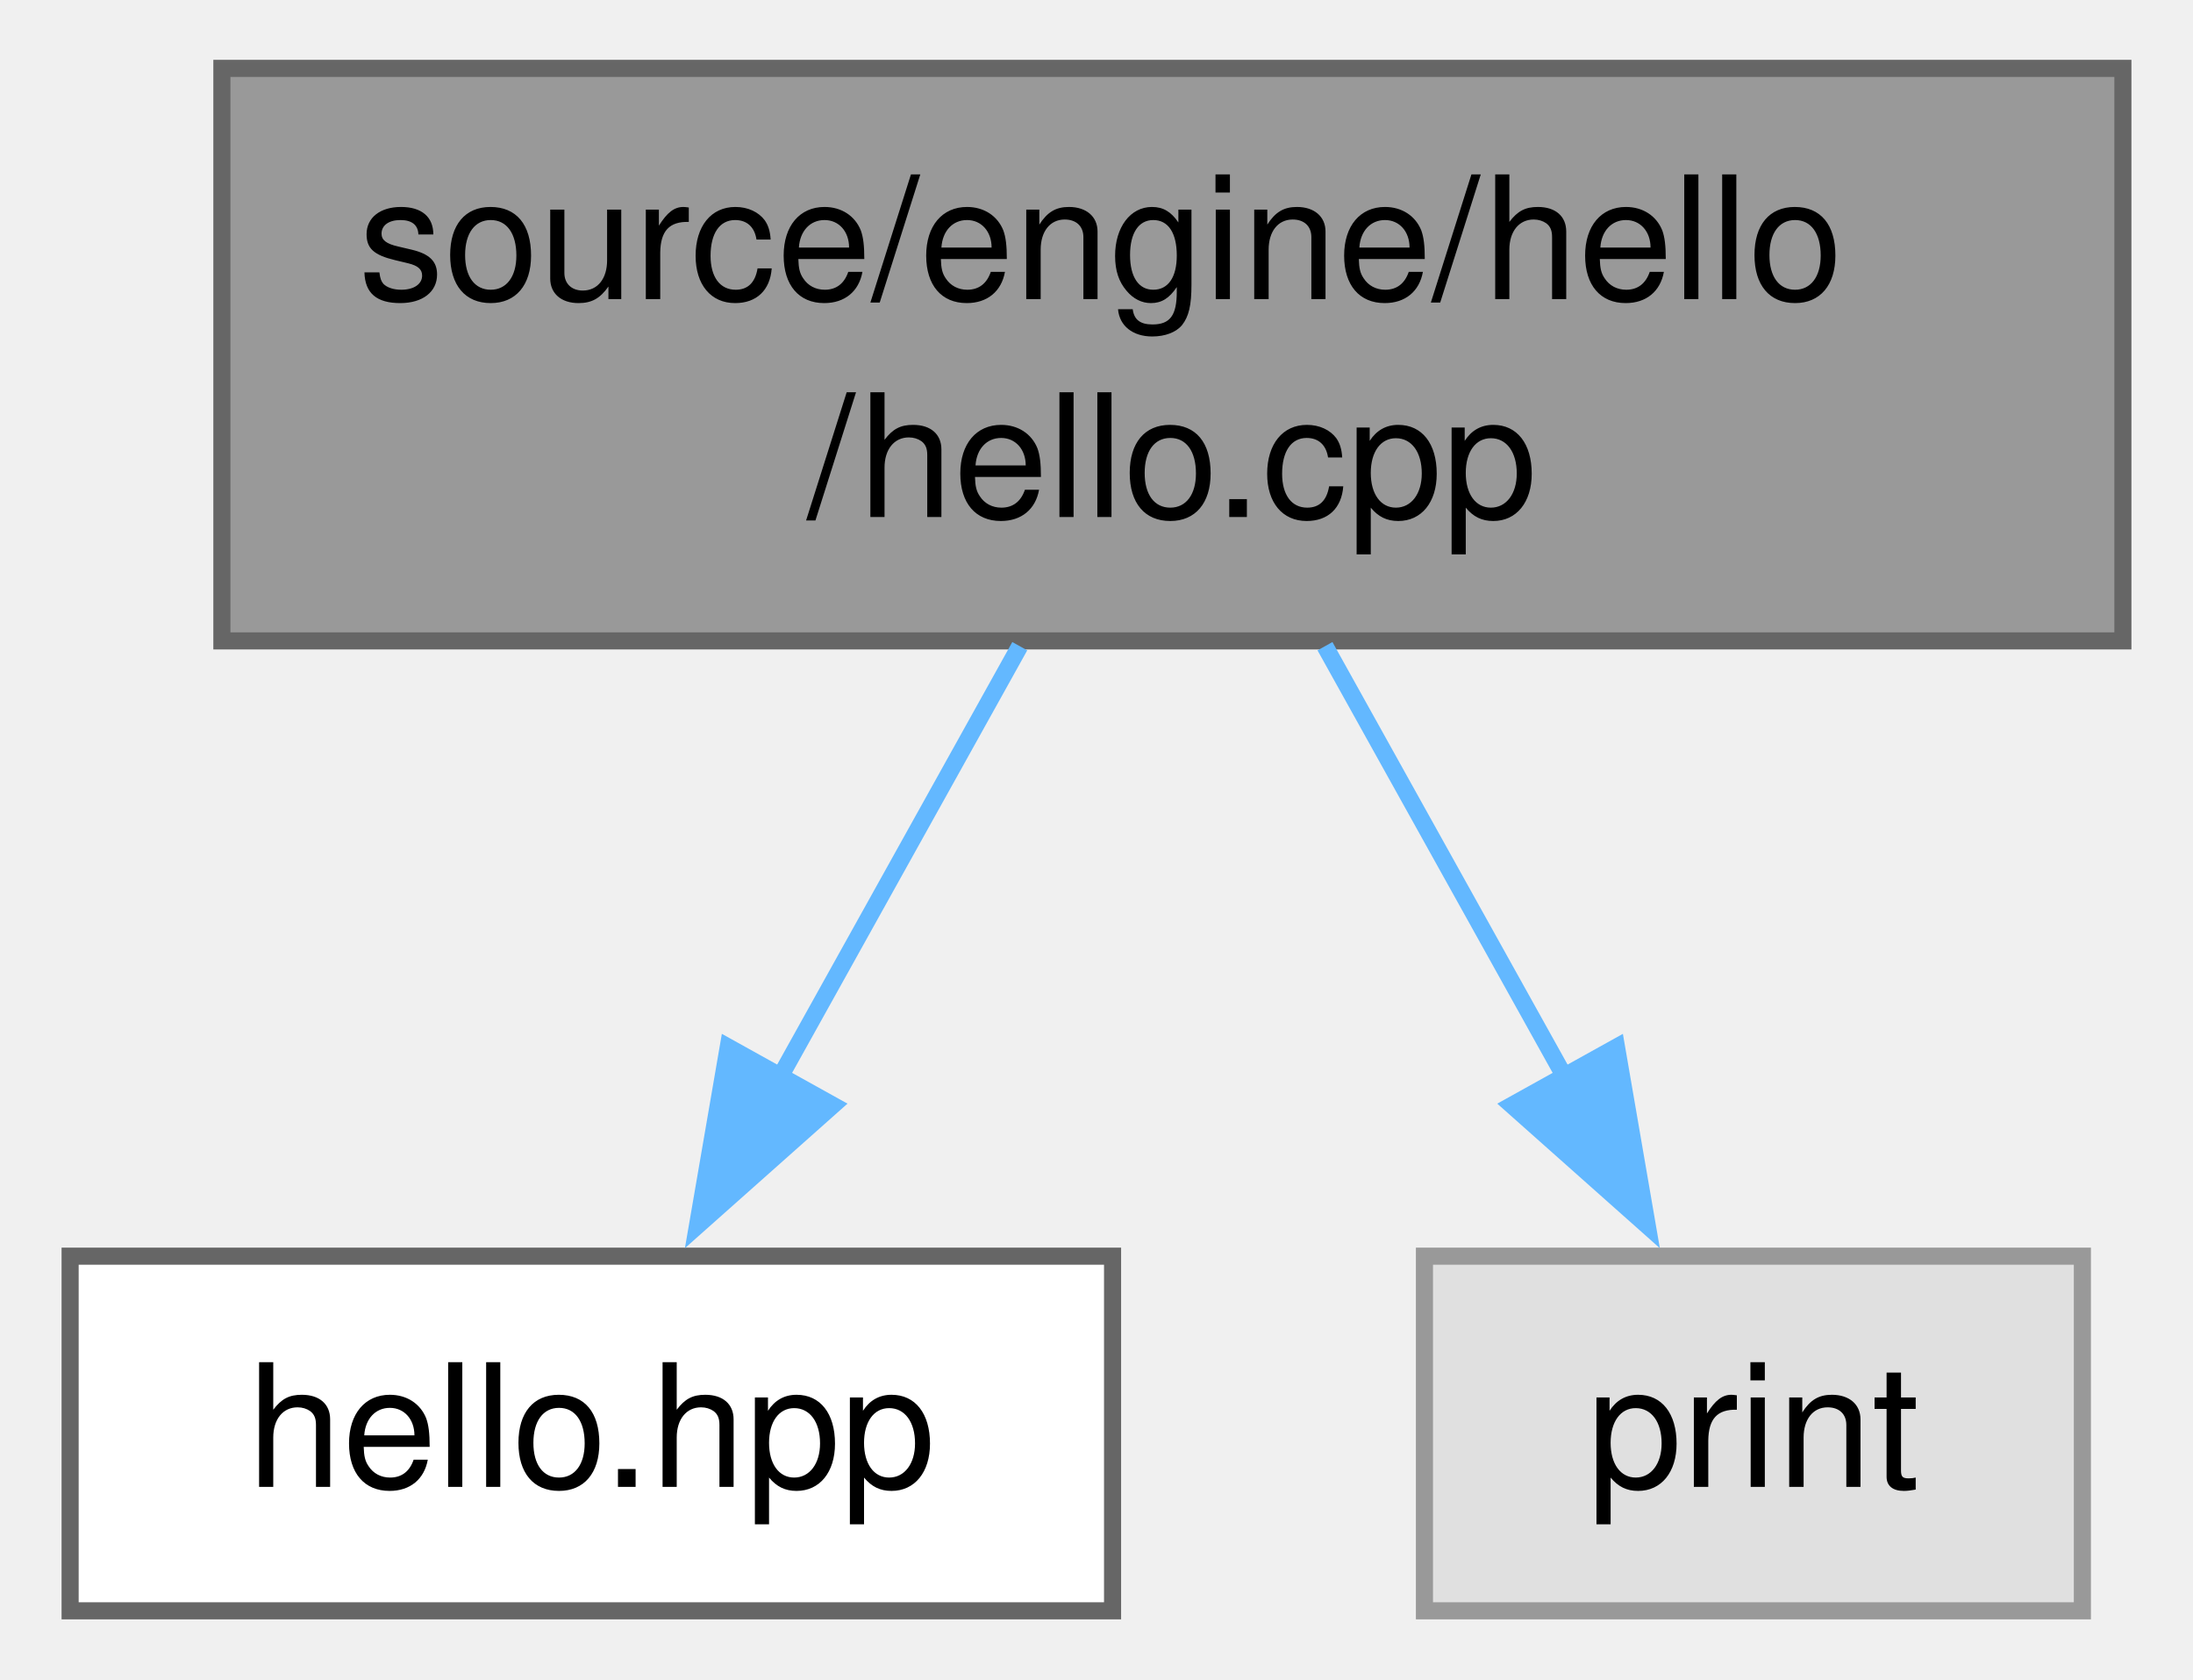
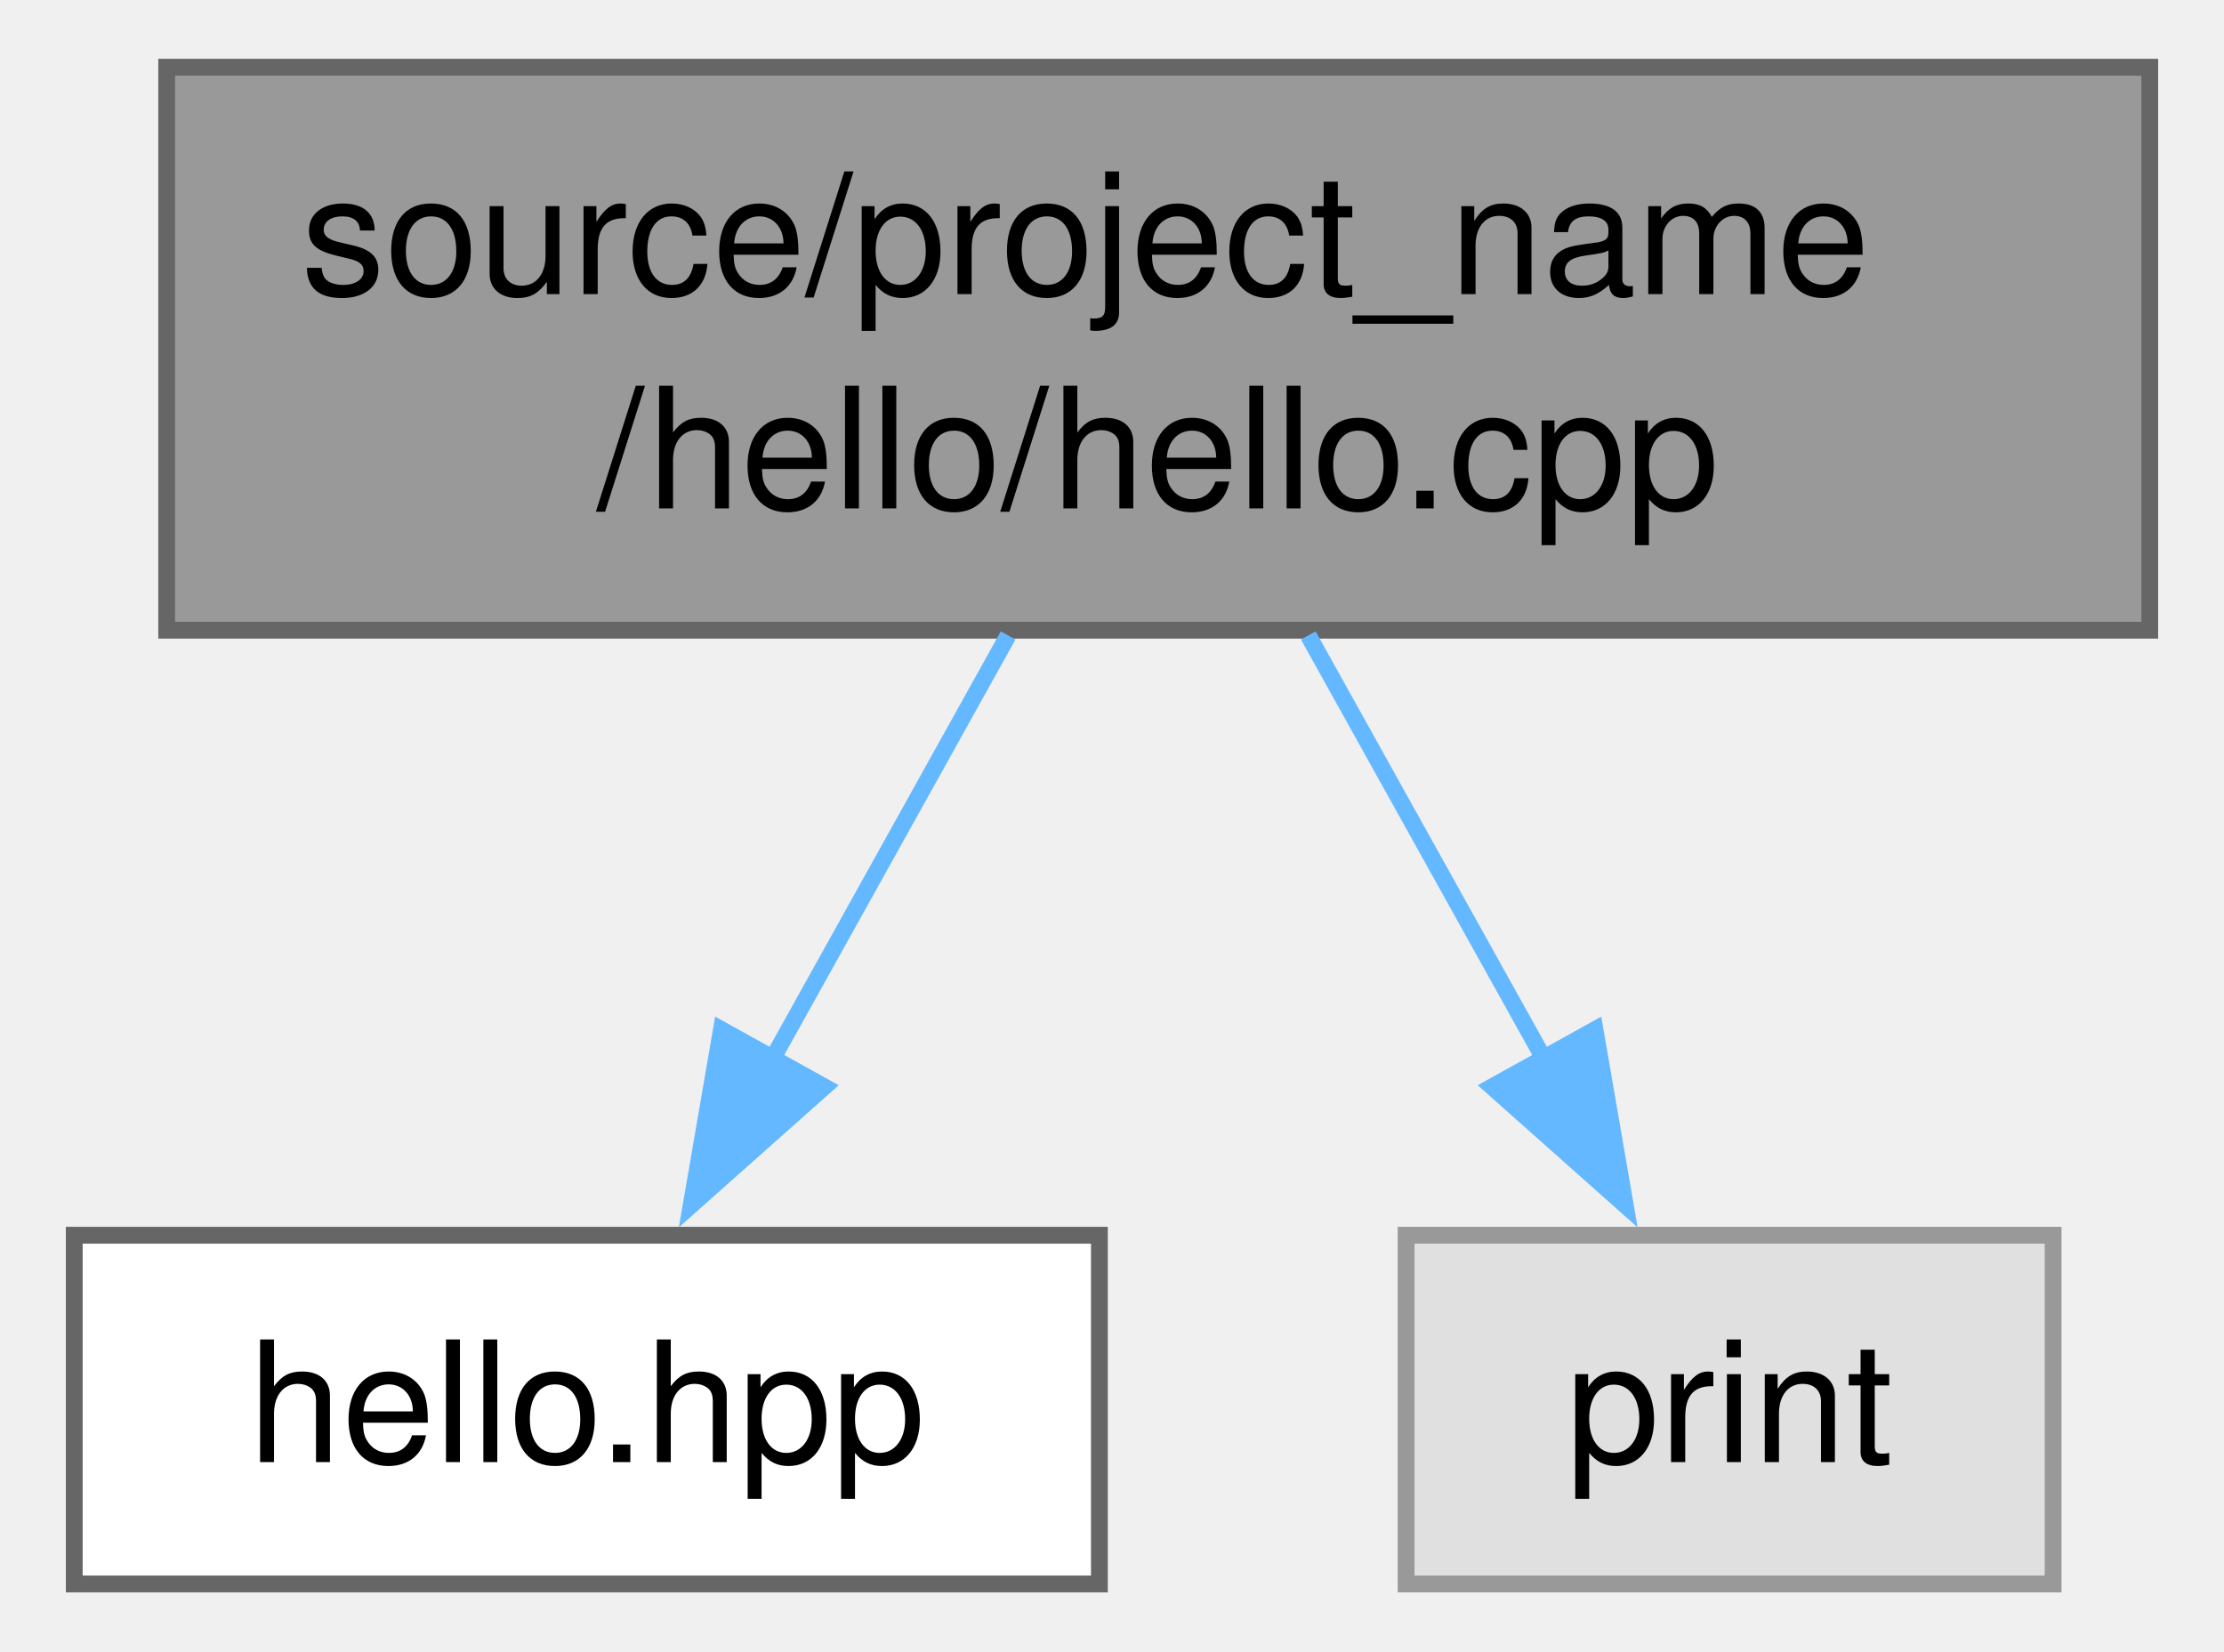
- <svg xmlns="http://www.w3.org/2000/svg" xmlns:xlink="http://www.w3.org/1999/xlink" width="128pt" height="98pt" viewBox="0.00 0.00 128.12 98.25">
+ <svg xmlns="http://www.w3.org/2000/svg" xmlns:xlink="http://www.w3.org/1999/xlink" width="132pt" height="98pt" viewBox="0.00 0.00 131.50 98.25">
  <g id="graph0" class="graph" transform="scale(1 1) rotate(0) translate(4 94.25)">
    <g id="Node000001" class="node">
      <g id="a_Node000001">
        <a xlink:title=" ">
-           <polygon fill="#999999" stroke="#666666" points="120.12,-90.25 8.88,-90.25 8.88,-56.75 120.12,-56.75 120.12,-90.25" />
-           <text text-anchor="start" x="16.88" y="-76.75" font-family="Helvetica,sans-Serif" font-size="10.00">source/engine/hello</text>
-           <text text-anchor="middle" x="64.5" y="-64" font-family="Helvetica,sans-Serif" font-size="10.00">/hello.cpp</text>
+           <polygon fill="#999999" stroke="#666666" points="123.5,-90.25 5.5,-90.25 5.5,-56.75 123.5,-56.75 123.5,-90.25" />
+           <text text-anchor="start" x="13.5" y="-76.75" font-family="Helvetica,sans-Serif" font-size="10.00">source/project_name</text>
+           <text text-anchor="middle" x="64.5" y="-64" font-family="Helvetica,sans-Serif" font-size="10.00">/hello/hello.cpp</text>
        </a>
      </g>
    </g>
    <g id="Node000002" class="node">
      <g id="a_Node000002">
        <a xlink:href="hello_8hpp.html" target="_top" xlink:title="Core engine functionality for greeting the user.">
          <polygon fill="white" stroke="#666666" points="61,-20.75 0,-20.75 0,0 61,0 61,-20.75" />
          <text text-anchor="middle" x="30.5" y="-7.25" font-family="Helvetica,sans-Serif" font-size="10.00">hello.hpp</text>
        </a>
      </g>
    </g>
    <g id="edge1_Node000001_Node000002" class="edge">
      <g id="a_edge1_Node000001_Node000002">
        <a xlink:title=" ">
          <path fill="none" stroke="#63b8ff" d="M55.57,-56.44C51.24,-48.67 46.01,-39.27 41.45,-31.07" />
          <polygon fill="#63b8ff" stroke="#63b8ff" points="44.63,-29.58 36.71,-22.54 38.51,-32.98 44.63,-29.58" />
        </a>
      </g>
    </g>
    <g id="Node000003" class="node">
      <g id="a_Node000003">
        <a xlink:title=" ">
          <polygon fill="#e0e0e0" stroke="#999999" points="117.75,-20.75 79.25,-20.75 79.25,0 117.75,0 117.75,-20.75" />
          <text text-anchor="middle" x="98.5" y="-7.25" font-family="Helvetica,sans-Serif" font-size="10.00">print</text>
        </a>
      </g>
    </g>
    <g id="edge2_Node000001_Node000003" class="edge">
      <g id="a_edge2_Node000001_Node000003">
        <a xlink:title=" ">
          <path fill="none" stroke="#63b8ff" d="M73.43,-56.44C77.76,-48.67 82.99,-39.27 87.55,-31.07" />
          <polygon fill="#63b8ff" stroke="#63b8ff" points="90.49,-32.98 92.29,-22.54 84.37,-29.58 90.49,-32.98" />
        </a>
      </g>
    </g>
  </g>
</svg>
